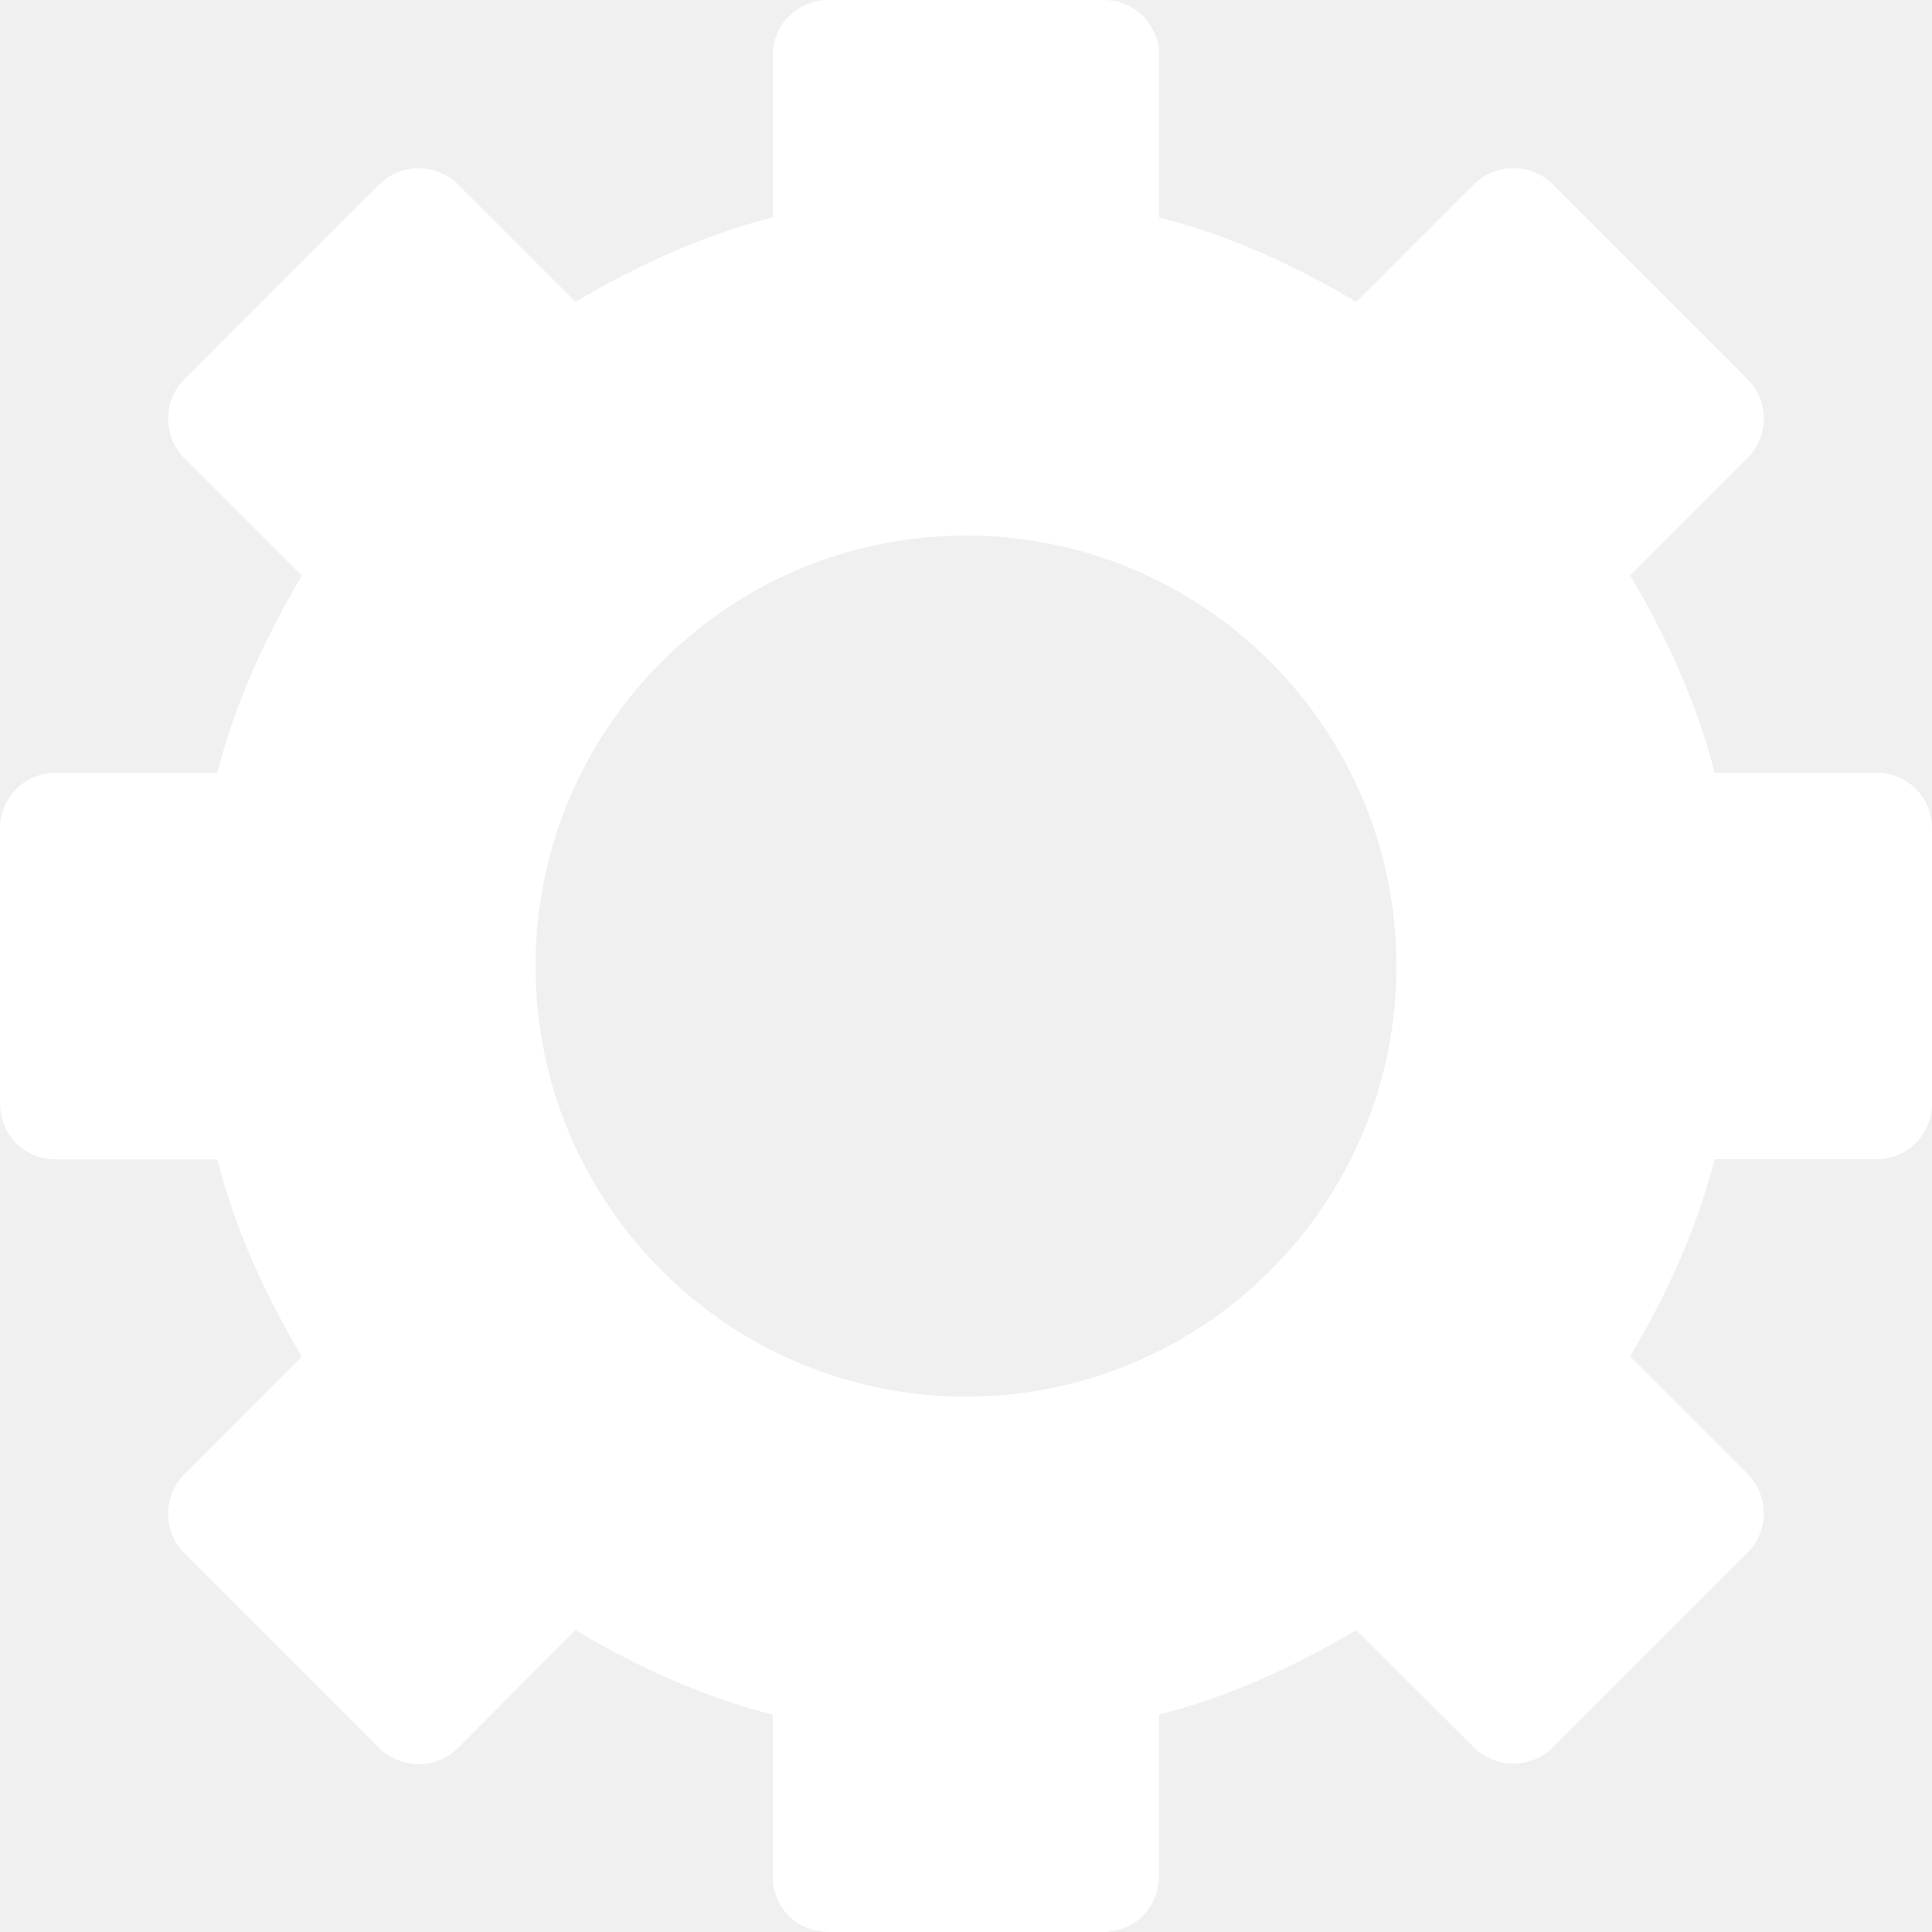
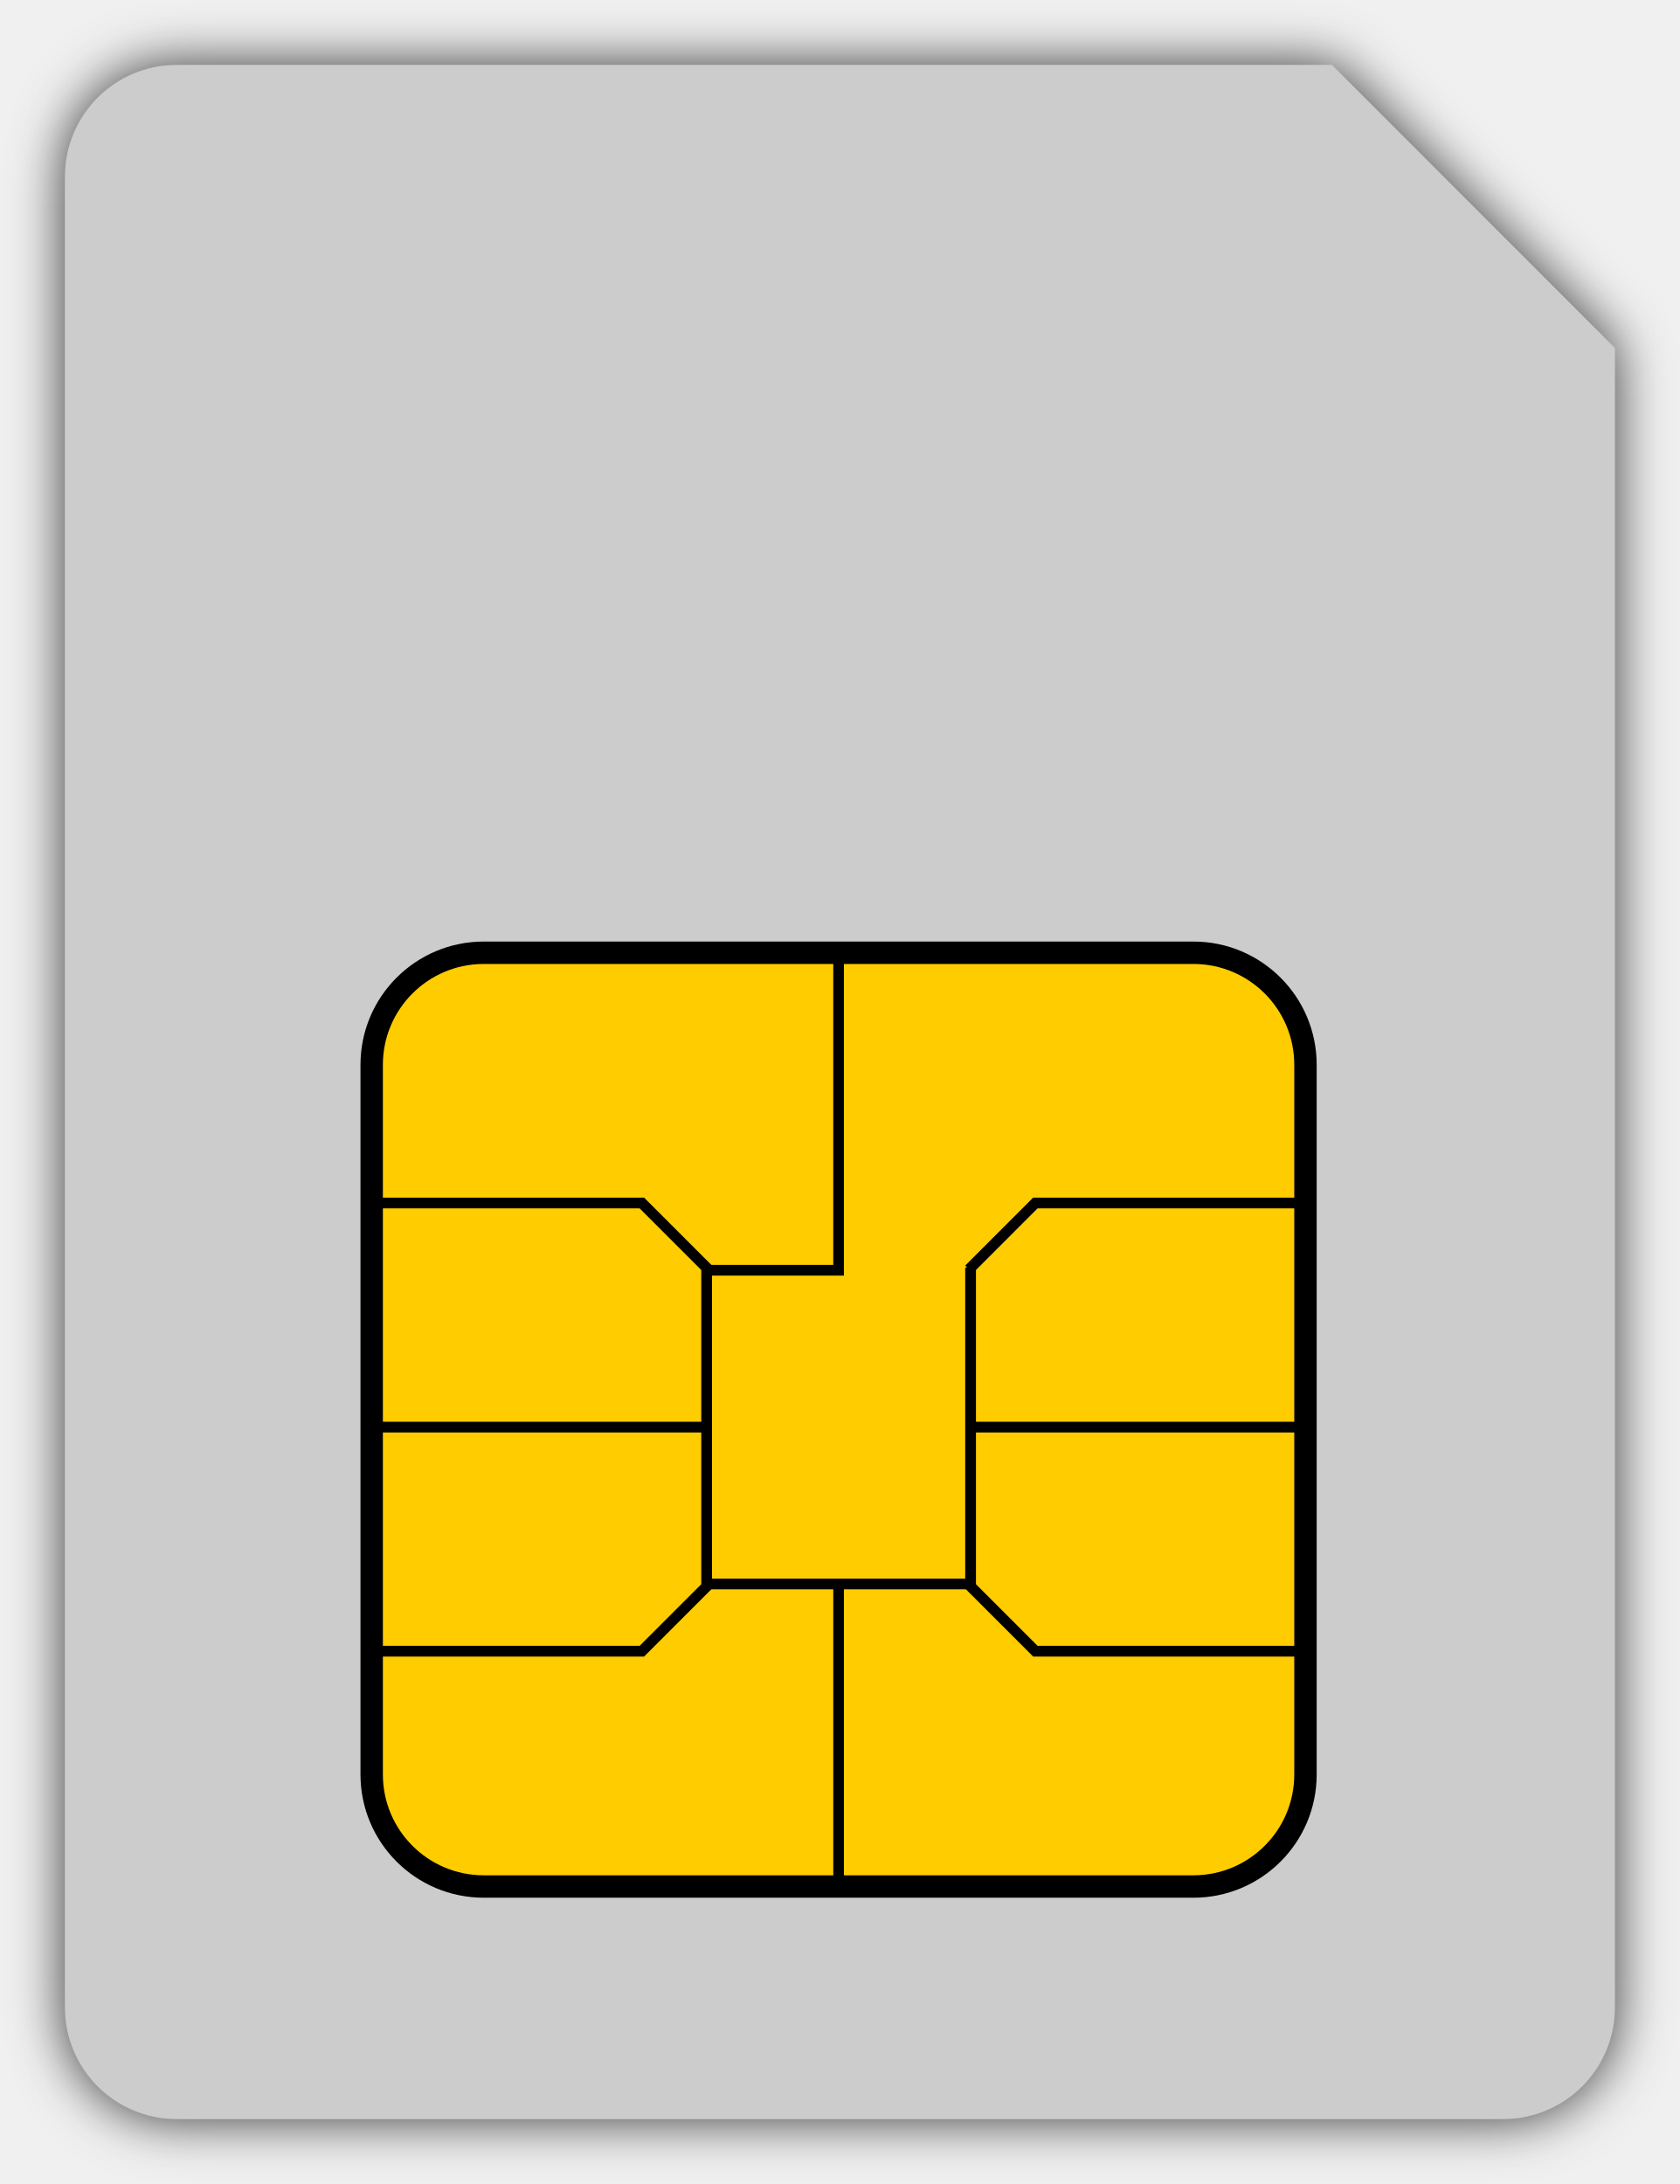
- <svg xmlns="http://www.w3.org/2000/svg" height="32" width="32" version="1" viewBox="0 0 32 32" id="svg4">
-   <defs id="defs8" />
-   <path d="M13.733 0a.915.915 0 0 0-.933.934V3.6c-1.182.304-2.243.794-3.267 1.4L7.6 3.068a.93.93 0 0 0-1.334 0l-3.2 3.2a.93.93 0 0 0 0 1.334L5 9.535c-.607 1.024-1.097 2.085-1.4 3.267H.933a.915.915 0 0 0-.933.934v4.533c0 .53.403.934.933.934H3.6c.303 1.182.793 2.243 1.4 3.267l-1.934 1.935a.93.93 0 0 0 0 1.333l3.2 3.2a.93.93 0 0 0 1.333 0L9.532 27c1.024.61 2.085 1.097 3.266 1.4v2.667c0 .53.402.933.932.933h4.534c.53 0 .933-.403.933-.935V28.4c1.18-.305 2.24-.795 3.265-1.4L24.4 28.93a.93.93 0 0 0 1.332 0l3.2-3.2a.93.93 0 0 0 0-1.333L27 22.465c.607-1.024 1.096-2.085 1.4-3.266h2.665a.915.915 0 0 0 .935-.933v-4.534a.915.915 0 0 0-.934-.933H28.4c-.304-1.182-.792-2.243-1.4-3.267L28.932 7.6a.93.93 0 0 0 0-1.334l-3.2-3.2a.93.93 0 0 0-1.333 0L22.465 5c-1.024-.607-2.084-1.097-3.266-1.4V.933A.915.915 0 0 0 18.267 0zM16 8.87A7.134 7.134 0 0 1 23.13 16 7.134 7.134 0 0 1 16 23.133c-3.936 0-7.13-3.196-7.13-7.132S12.063 8.87 16 8.87z" display="block" fill="#fff" id="path2" style="fill:#ffffff" />
+ <svg xmlns="http://www.w3.org/2000/svg" id="svg2" viewBox="0 0 449.74 584.74" version="1.1">
+   <defs id="defs4">
+     <filter id="filter3891" color-interpolation-filters="sRGB">
+       <feGaussianBlur id="feGaussianBlur3893" stdDeviation="7.237" />
+     </filter>
+   </defs>
+   <g id="layer1" transform="translate(-152.73 -162.35)">
+     <path id="path3098" filter="url(#filter3891)" fill="#333" d="m200.1 179.72c-16.62 0-30 13.38-30 30v490c0 16.62 13.38 30 30 30h355c16.62 0 30-13.38 30-30v-444.19l-75.781-75.812h-309.22z" />
+     <path id="rect2816" d="m200.1 179.72c-16.62 0-30 13.38-30 30v490c0 16.62 13.38 30 30 30h355c16.62 0 30-13.38 30-30v-444.19l-75.781-75.812h-309.22z" fill="#ccc" />
+     <rect id="rect2818" rx="30" ry="30" height="250" width="250" stroke="#000" y="417.44" x="252.24" stroke-width="6" fill="#fc0" />
+     <path id="path3629" d="m504.24 483v2.875h-73.719l-16.5 16.5v40.625h90.219v2.875h-90.219v40.625l16.5 16.5h73.719v2.875h-74.906l-18.188-18.188 0.25-0.25h-0.25v-85.719h0.531l-0.531-0.531 18.188-18.188h74.906z" />
+     <path id="rect3596" d="m341.01 585v2.875h34.812v81.562h2.844v-81.562h34.844v-2.875h-72.5z" />
+     <path id="rect3598" d="m375.82 418.16v82.844h-34.812v2.875h37.656v-85.719h-2.844z" />
+     <path id="rect3602" d="m250.26 483v2.875h73.719l16.5 16.5v40.625h-90.219v2.875h90.219v40.625l-16.5 16.5h-73.719v2.875h74.906l18.188-18.188-0.25-0.25h0.25v-85.719h-0.531l0.531-0.531-18.188-18.188h-74.906z" />
+   </g>
</svg>
